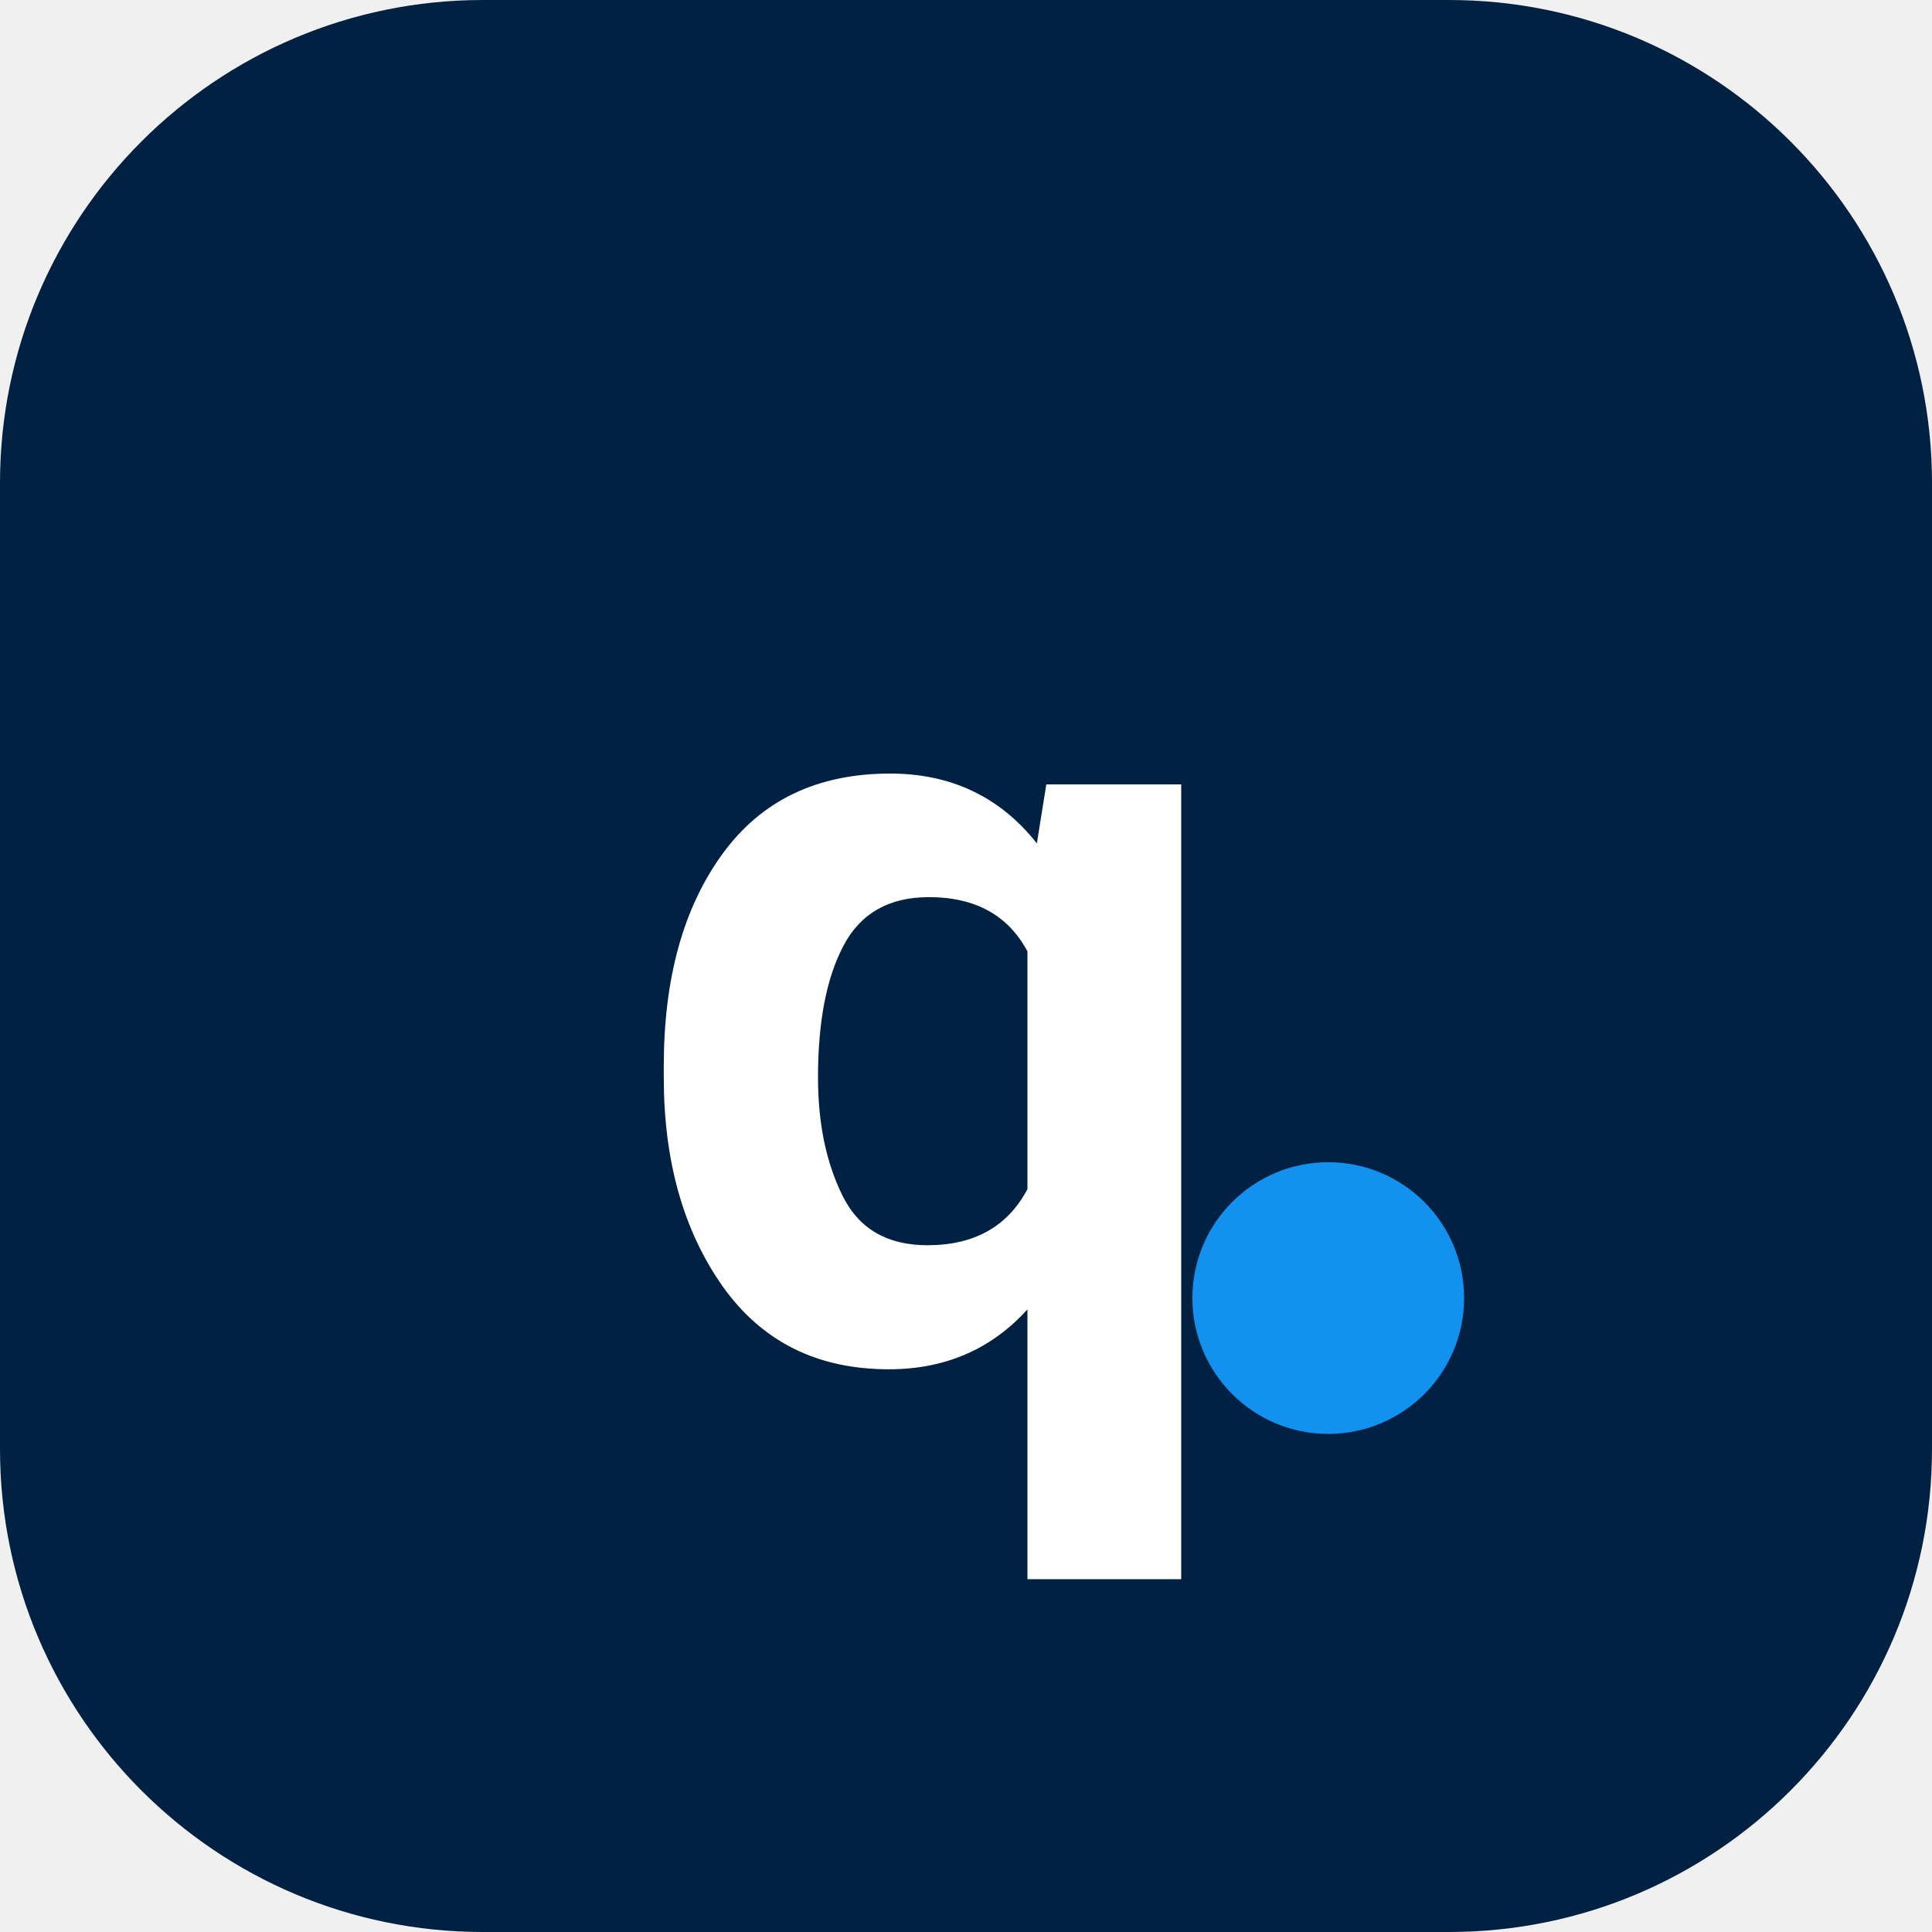
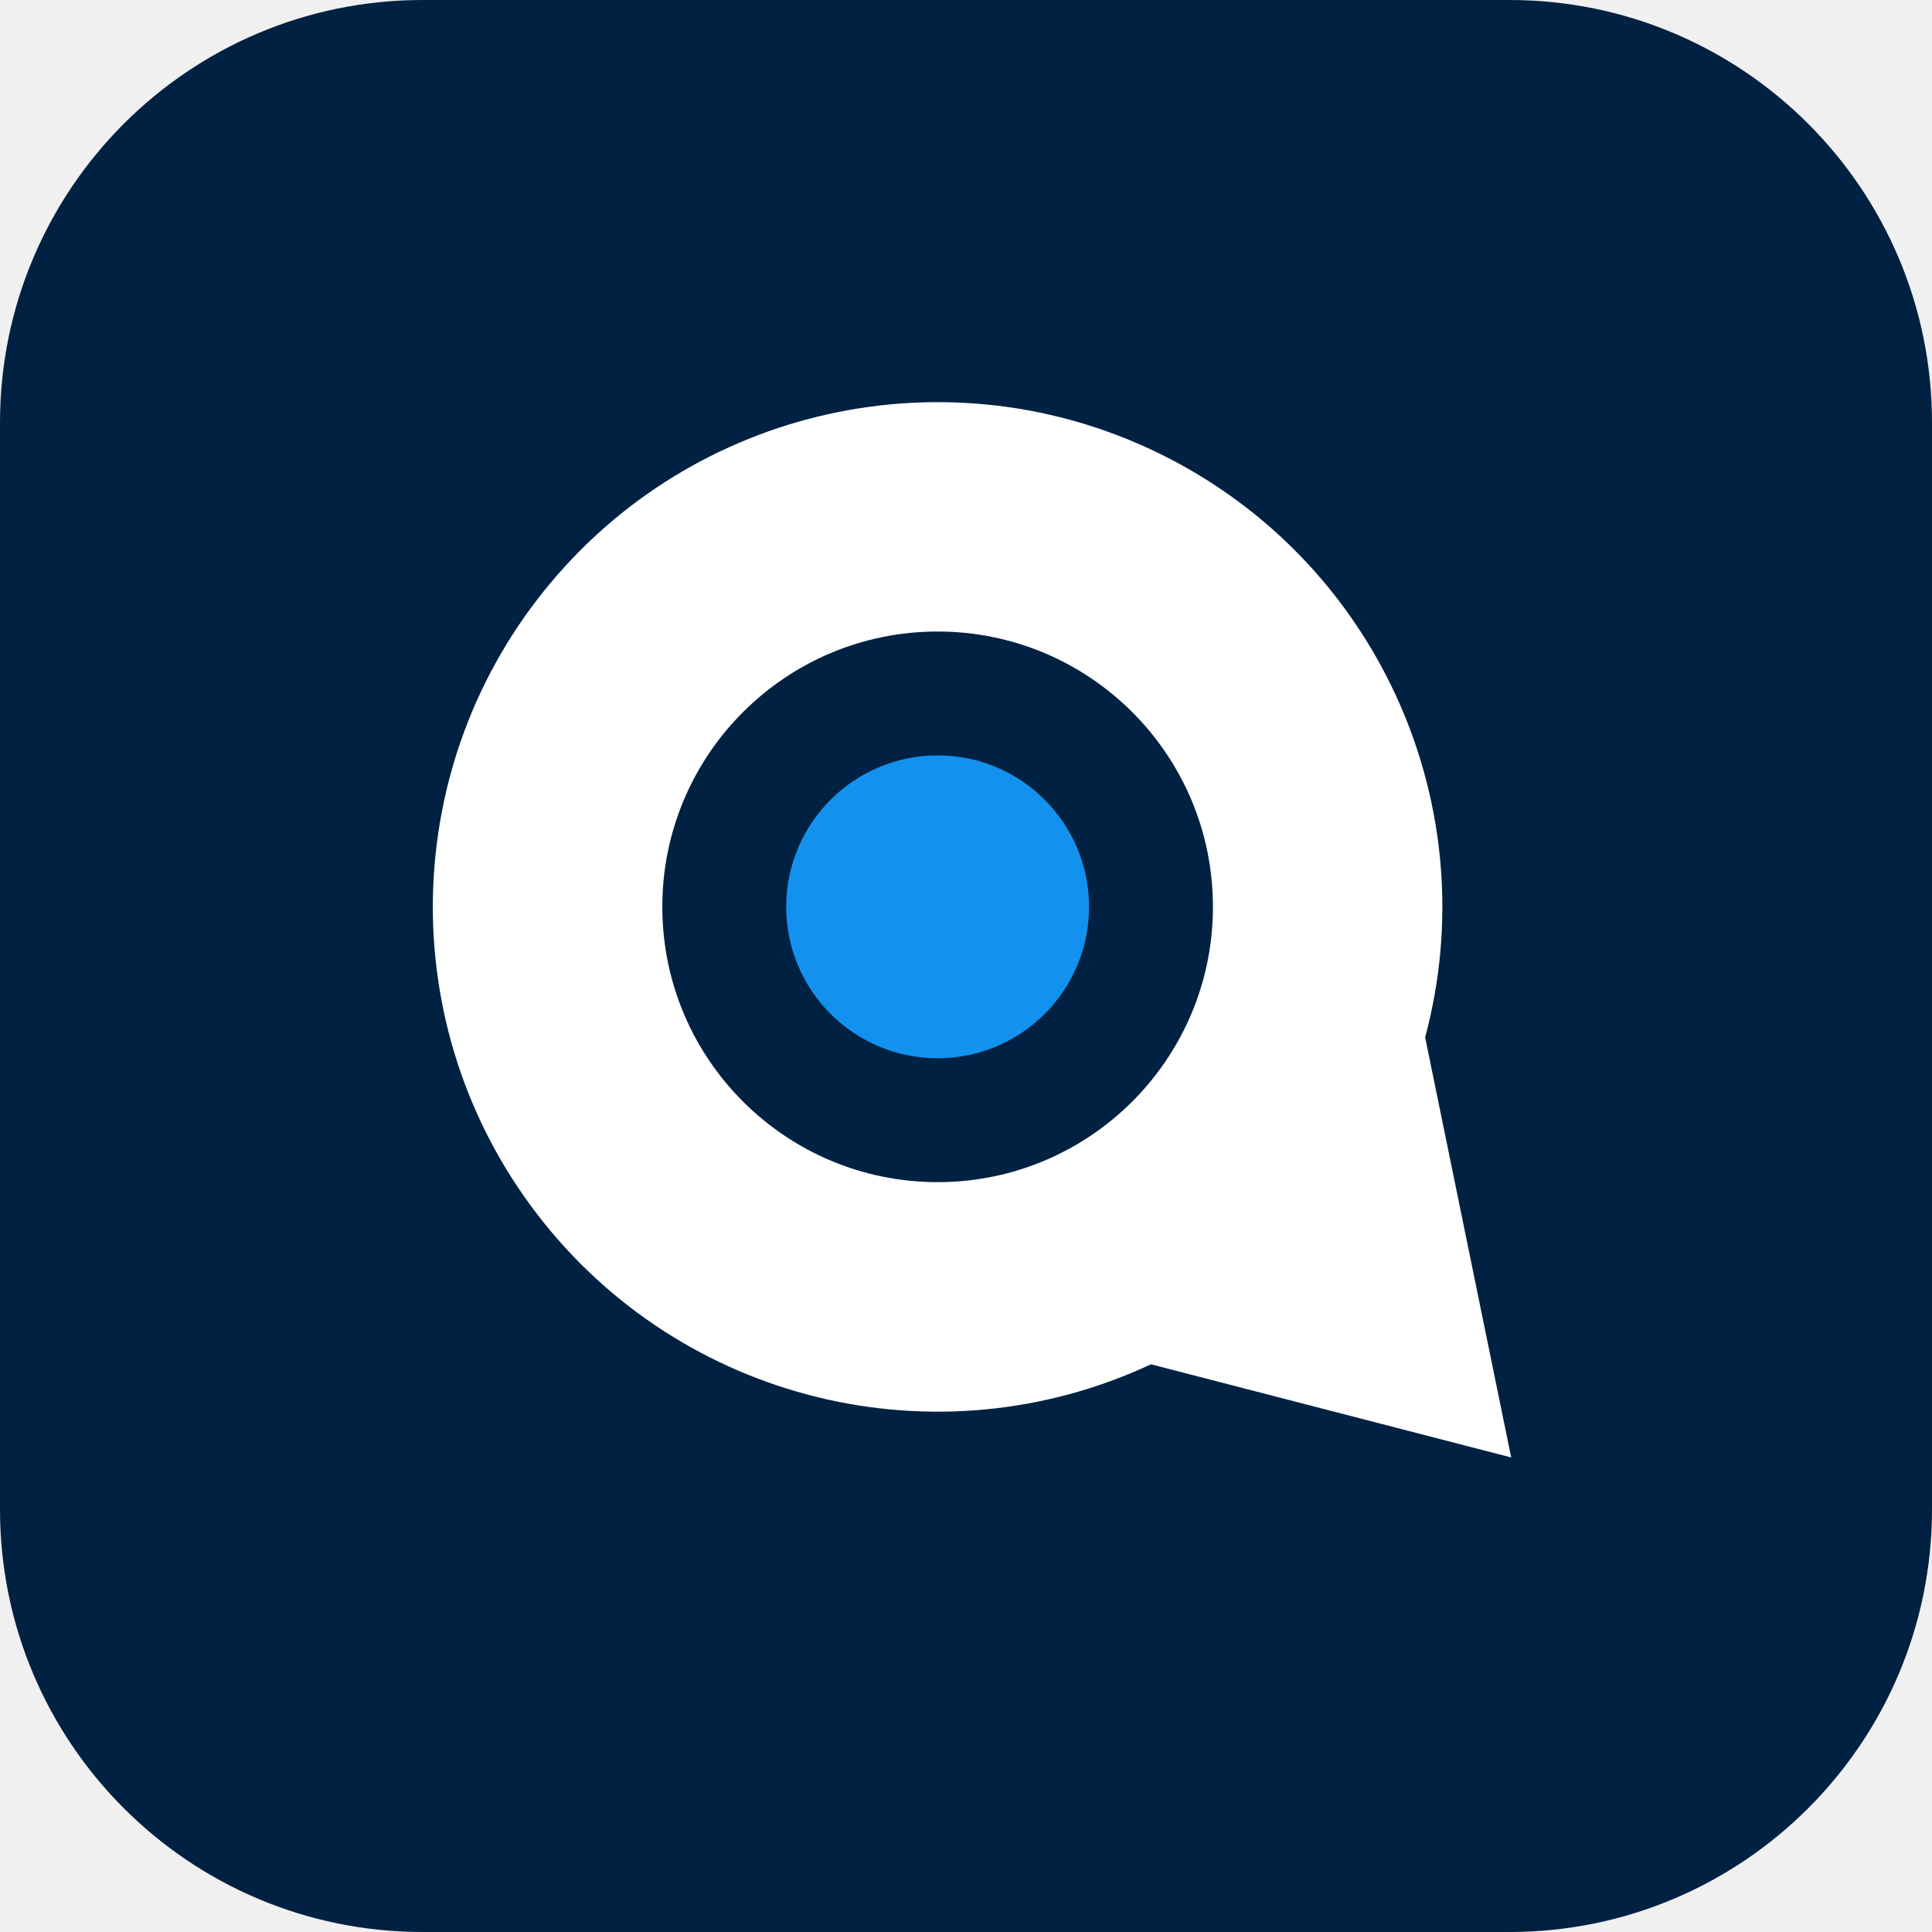
<svg xmlns="http://www.w3.org/2000/svg" viewBox="0 0 64 64" fill="none" role="img" aria-label="qnop">
-   <rect width="64" height="64" rx="16" fill="#012142" />
-   <text x="31" y="45" text-anchor="middle" font-family="'Segoe UI', system-ui, -apple-system, Roboto, Helvetica, Arial, sans-serif" font-size="36" font-weight="700" fill="#FFFFFF">q</text>
-   <circle cx="44" cy="43" r="4.5" fill="#1292EE" />
+   <rect width="64" height="64" rx="14" fill="#012142" />
+   <g transform="translate(7.5 8) scale(0.76)">
+     <path fill-rule="evenodd" fill="#FFFFFF" d="M52.25 34.69A22 22 0 1 0 40.3 48.94L56 53ZM43 29A12 12 0 1 0 19 29A12 12 0 1 0 43 29Z" />
+     <circle cx="31" cy="29" r="6.6" fill="#1292EE" />
+   </g>
</svg>
